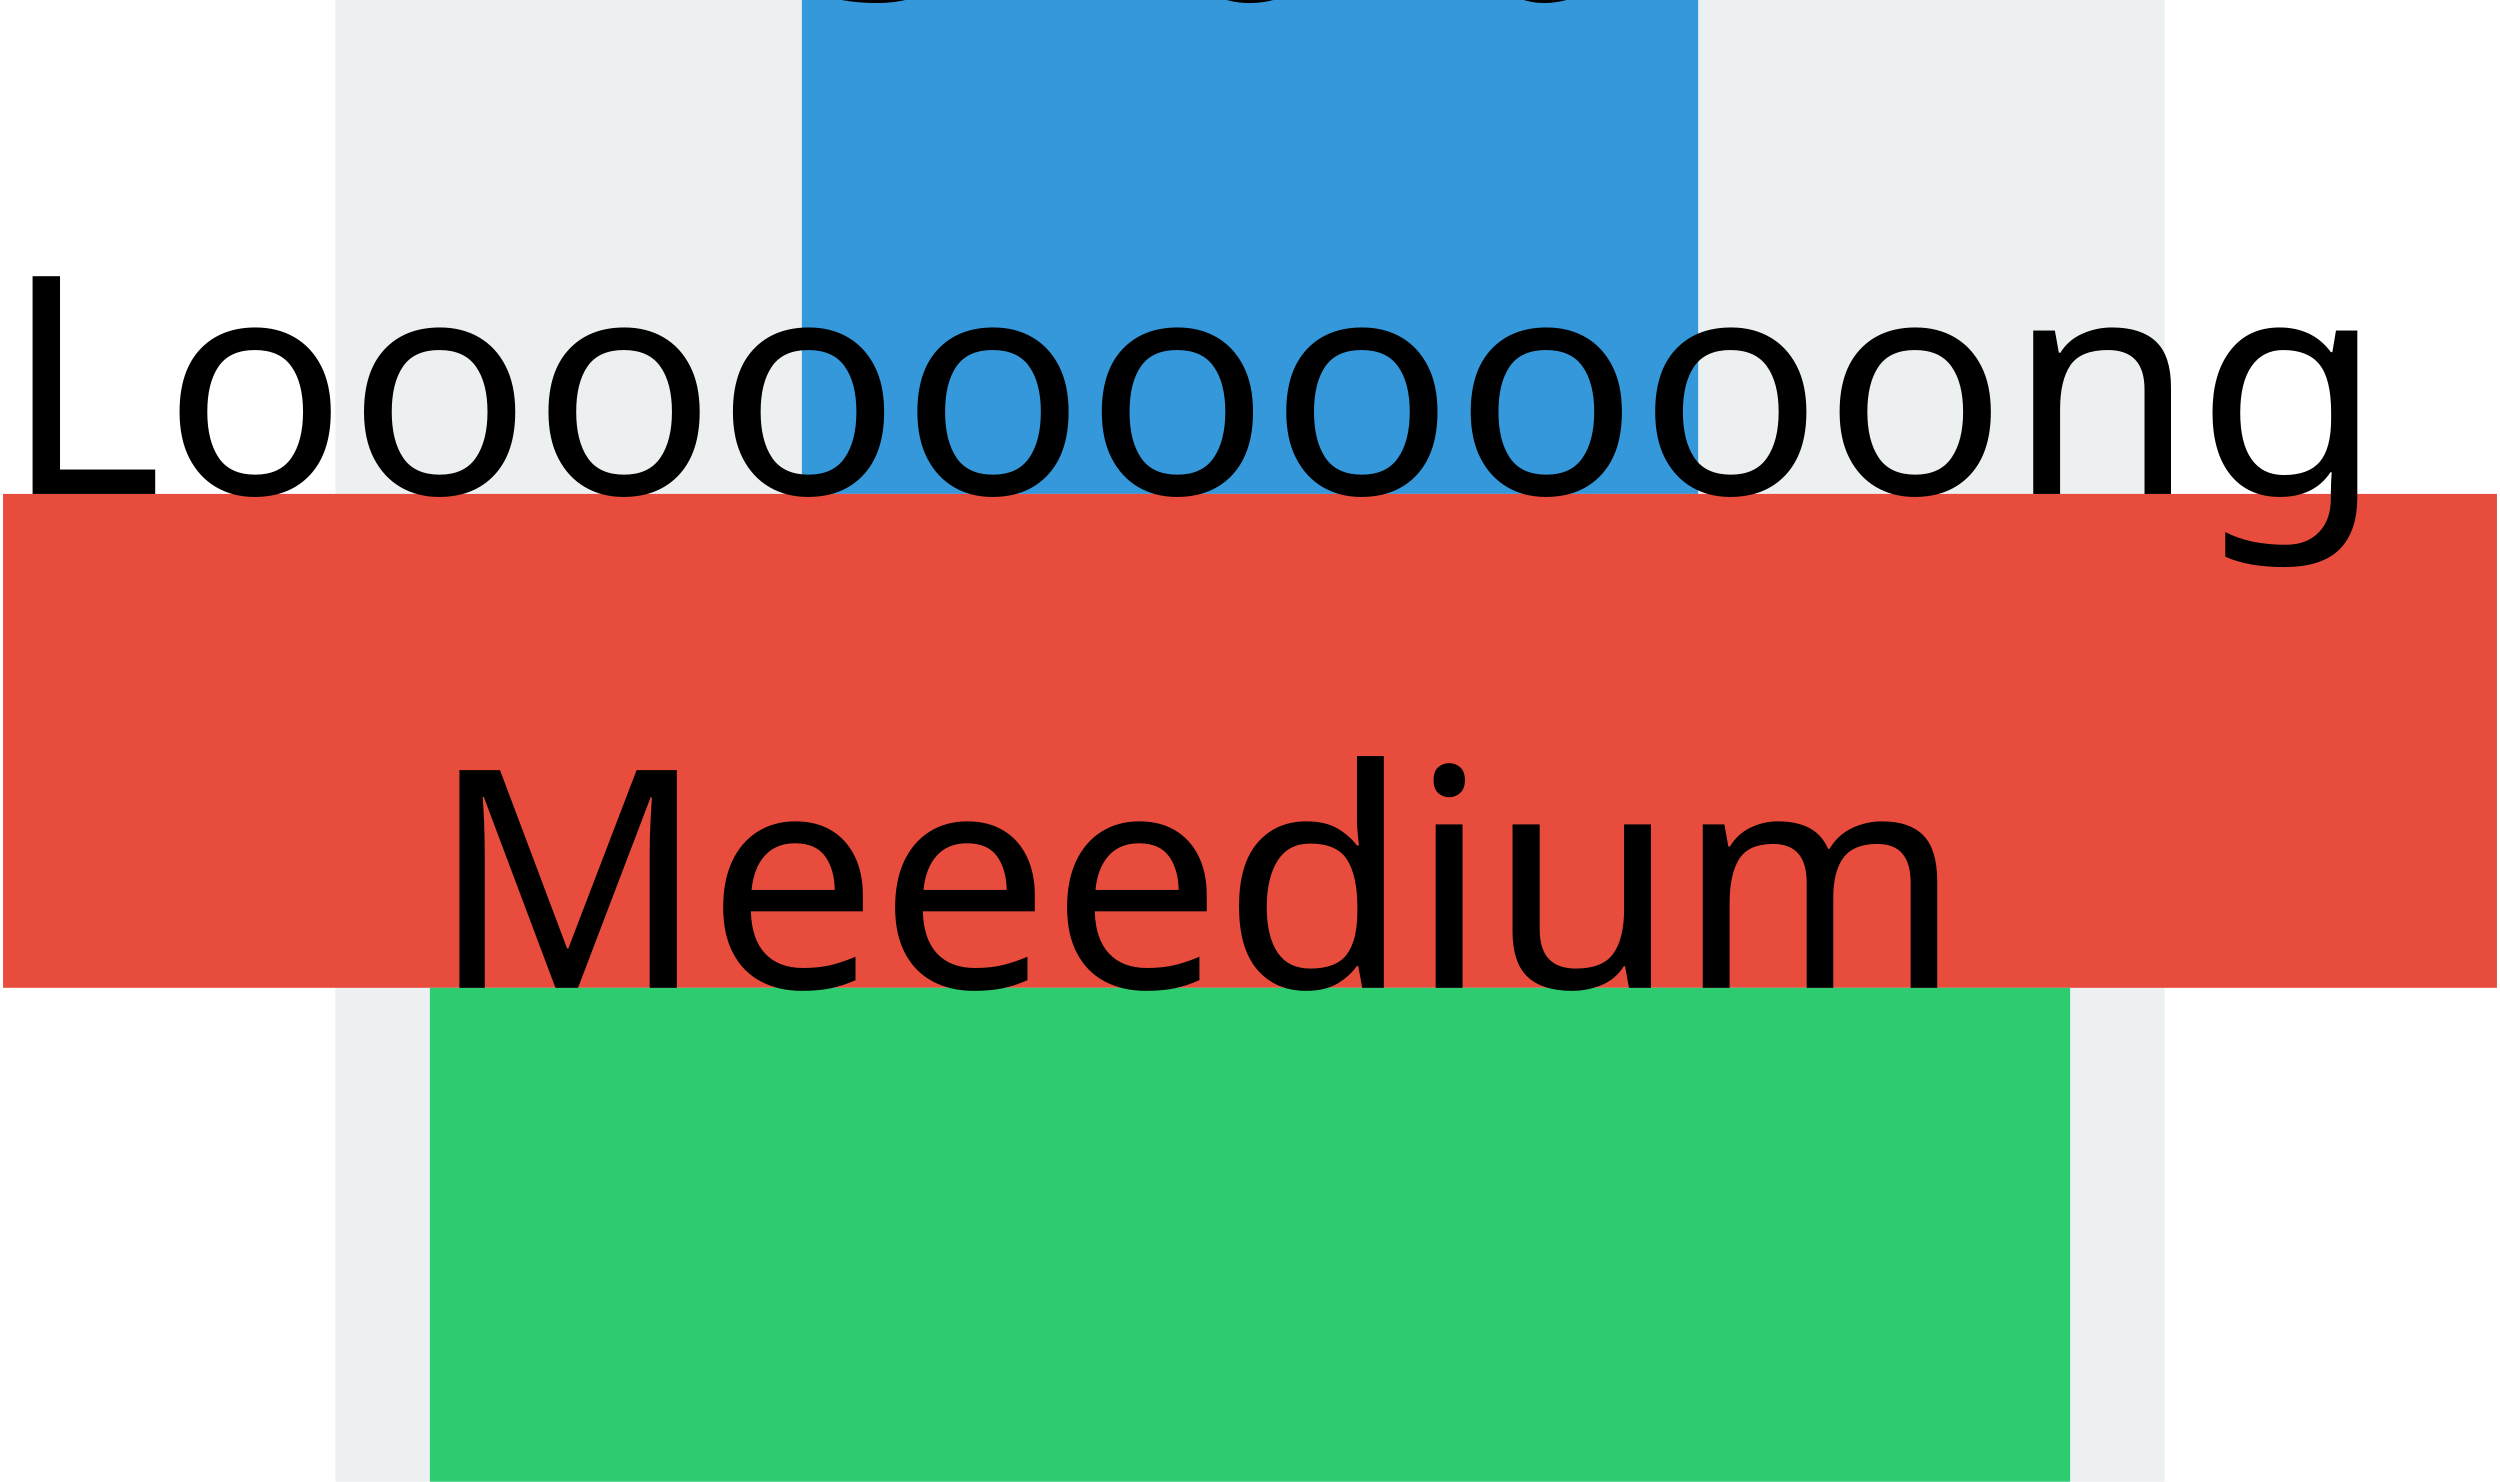
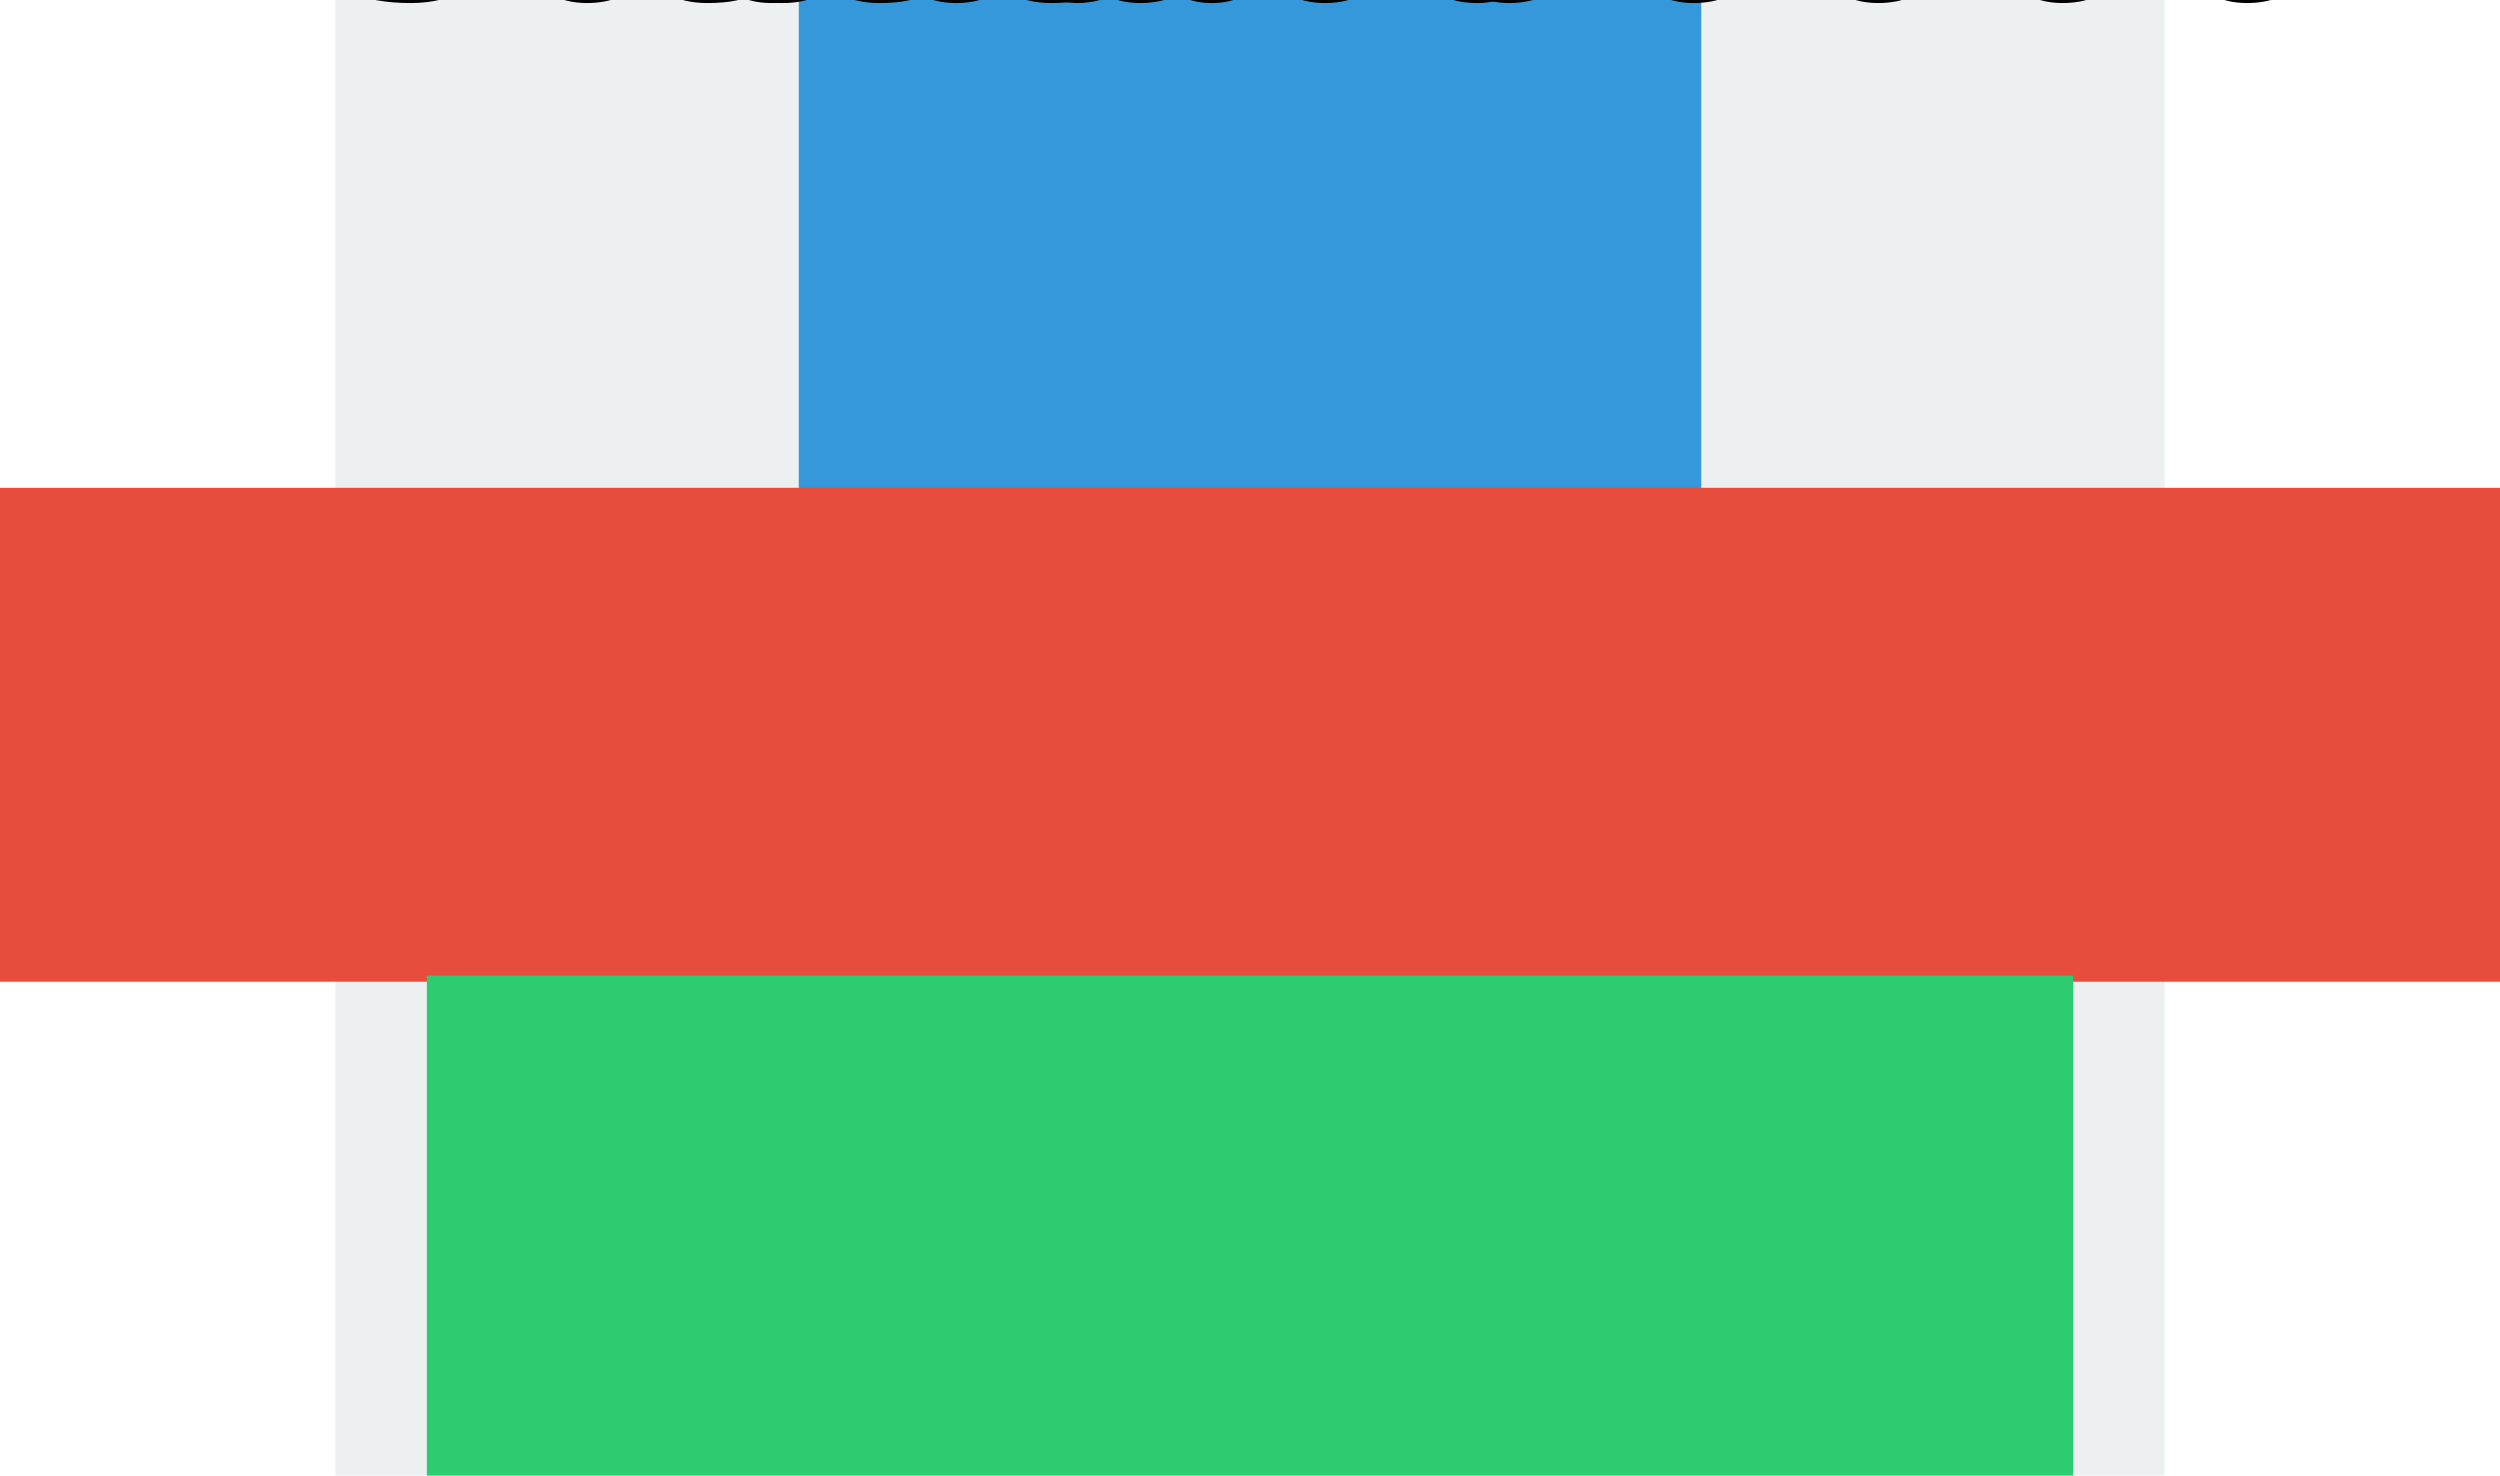
- <svg xmlns="http://www.w3.org/2000/svg" width="410" height="243">
+ <svg xmlns="http://www.w3.org/2000/svg" width="410" height="242">
  <defs>
    <style type="text/css">@font-face {
    font-family: 'pictex-InterVariable';
    src: url('InterVariable.ttf');
}@font-face {
    font-family: 'pictex-InterVariable';
    src: url('InterVariable.ttf');
}@font-face {
    font-family: 'pictex-InterVariable';
    src: url('InterVariable.ttf');
}</style>
  </defs>
-   <rect fill-opacity="0" width="410" height="243" />
-   <rect fill="#ECF0F1" transform="translate(55 0)" width="300" height="243" />
-   <rect fill="#3498DB" transform="translate(131.5 0)" width="147" height="81" />
-   <text transform="translate(131.5 0)" font-size="50" font-family="pictex-InterVariable" x="10, 42.08, 71.646, 101.626, 121.23, " y="58.438, ">
+   <rect fill-opacity="0" width="410" height="242" />
+   <rect fill="#ECF0F1" transform="translate(55 0)" width="300" height="242" />
+   <rect fill="#3498DB" transform="translate(55 0)" x="76" width="148" height="81" />
+   <text transform="translate(55 0)" font-size="50" font-family="pictex-InterVariable" x="86, 118.08, 147.646, 177.626, 197.23, " y="58.438, ">
			Short
	</text>
-   <rect fill="#E74C3C" transform="translate(0.5 81)" width="409" height="81" />
-   <text transform="translate(0.5 81)" font-size="50" font-family="pictex-InterVariable" x="10, 38.271, 68.252, 98.232, 128.213, 158.193, 188.174, 218.154, 248.135, 278.115, 308.096, 338.076, 367.617, " y="58.438, ">
+   <rect fill="#E74C3C" transform="translate(55 0)" x="-55" y="80" width="410" height="81" />
+   <text transform="translate(55 0)" font-size="50" font-family="pictex-InterVariable" x="-45, -16.729, 13.252, 43.232, 73.213, 103.193, 133.174, 163.154, 193.135, 223.115, 253.096, 283.076, 312.617, " y="138.438, ">
			Loooooooooong
	</text>
-   <rect fill="#2ECC71" transform="translate(70.5 162)" width="269" height="81" />
-   <text transform="translate(70.5 162)" font-size="50" font-family="pictex-InterVariable" x="10, 55.166, 84.316, 113.467, 142.617, 173.232, 185.342, 214.907, " y="58.438, ">
+   <rect fill="#2ECC71" transform="translate(55 0)" x="15" y="160" width="270" height="82" />
+   <text transform="translate(55 0)" font-size="50" font-family="pictex-InterVariable" x="25, 70.166, 99.316, 128.467, 157.617, 188.232, 200.342, 229.907, " y="218.438, ">
			Meeedium
	</text>
</svg>
